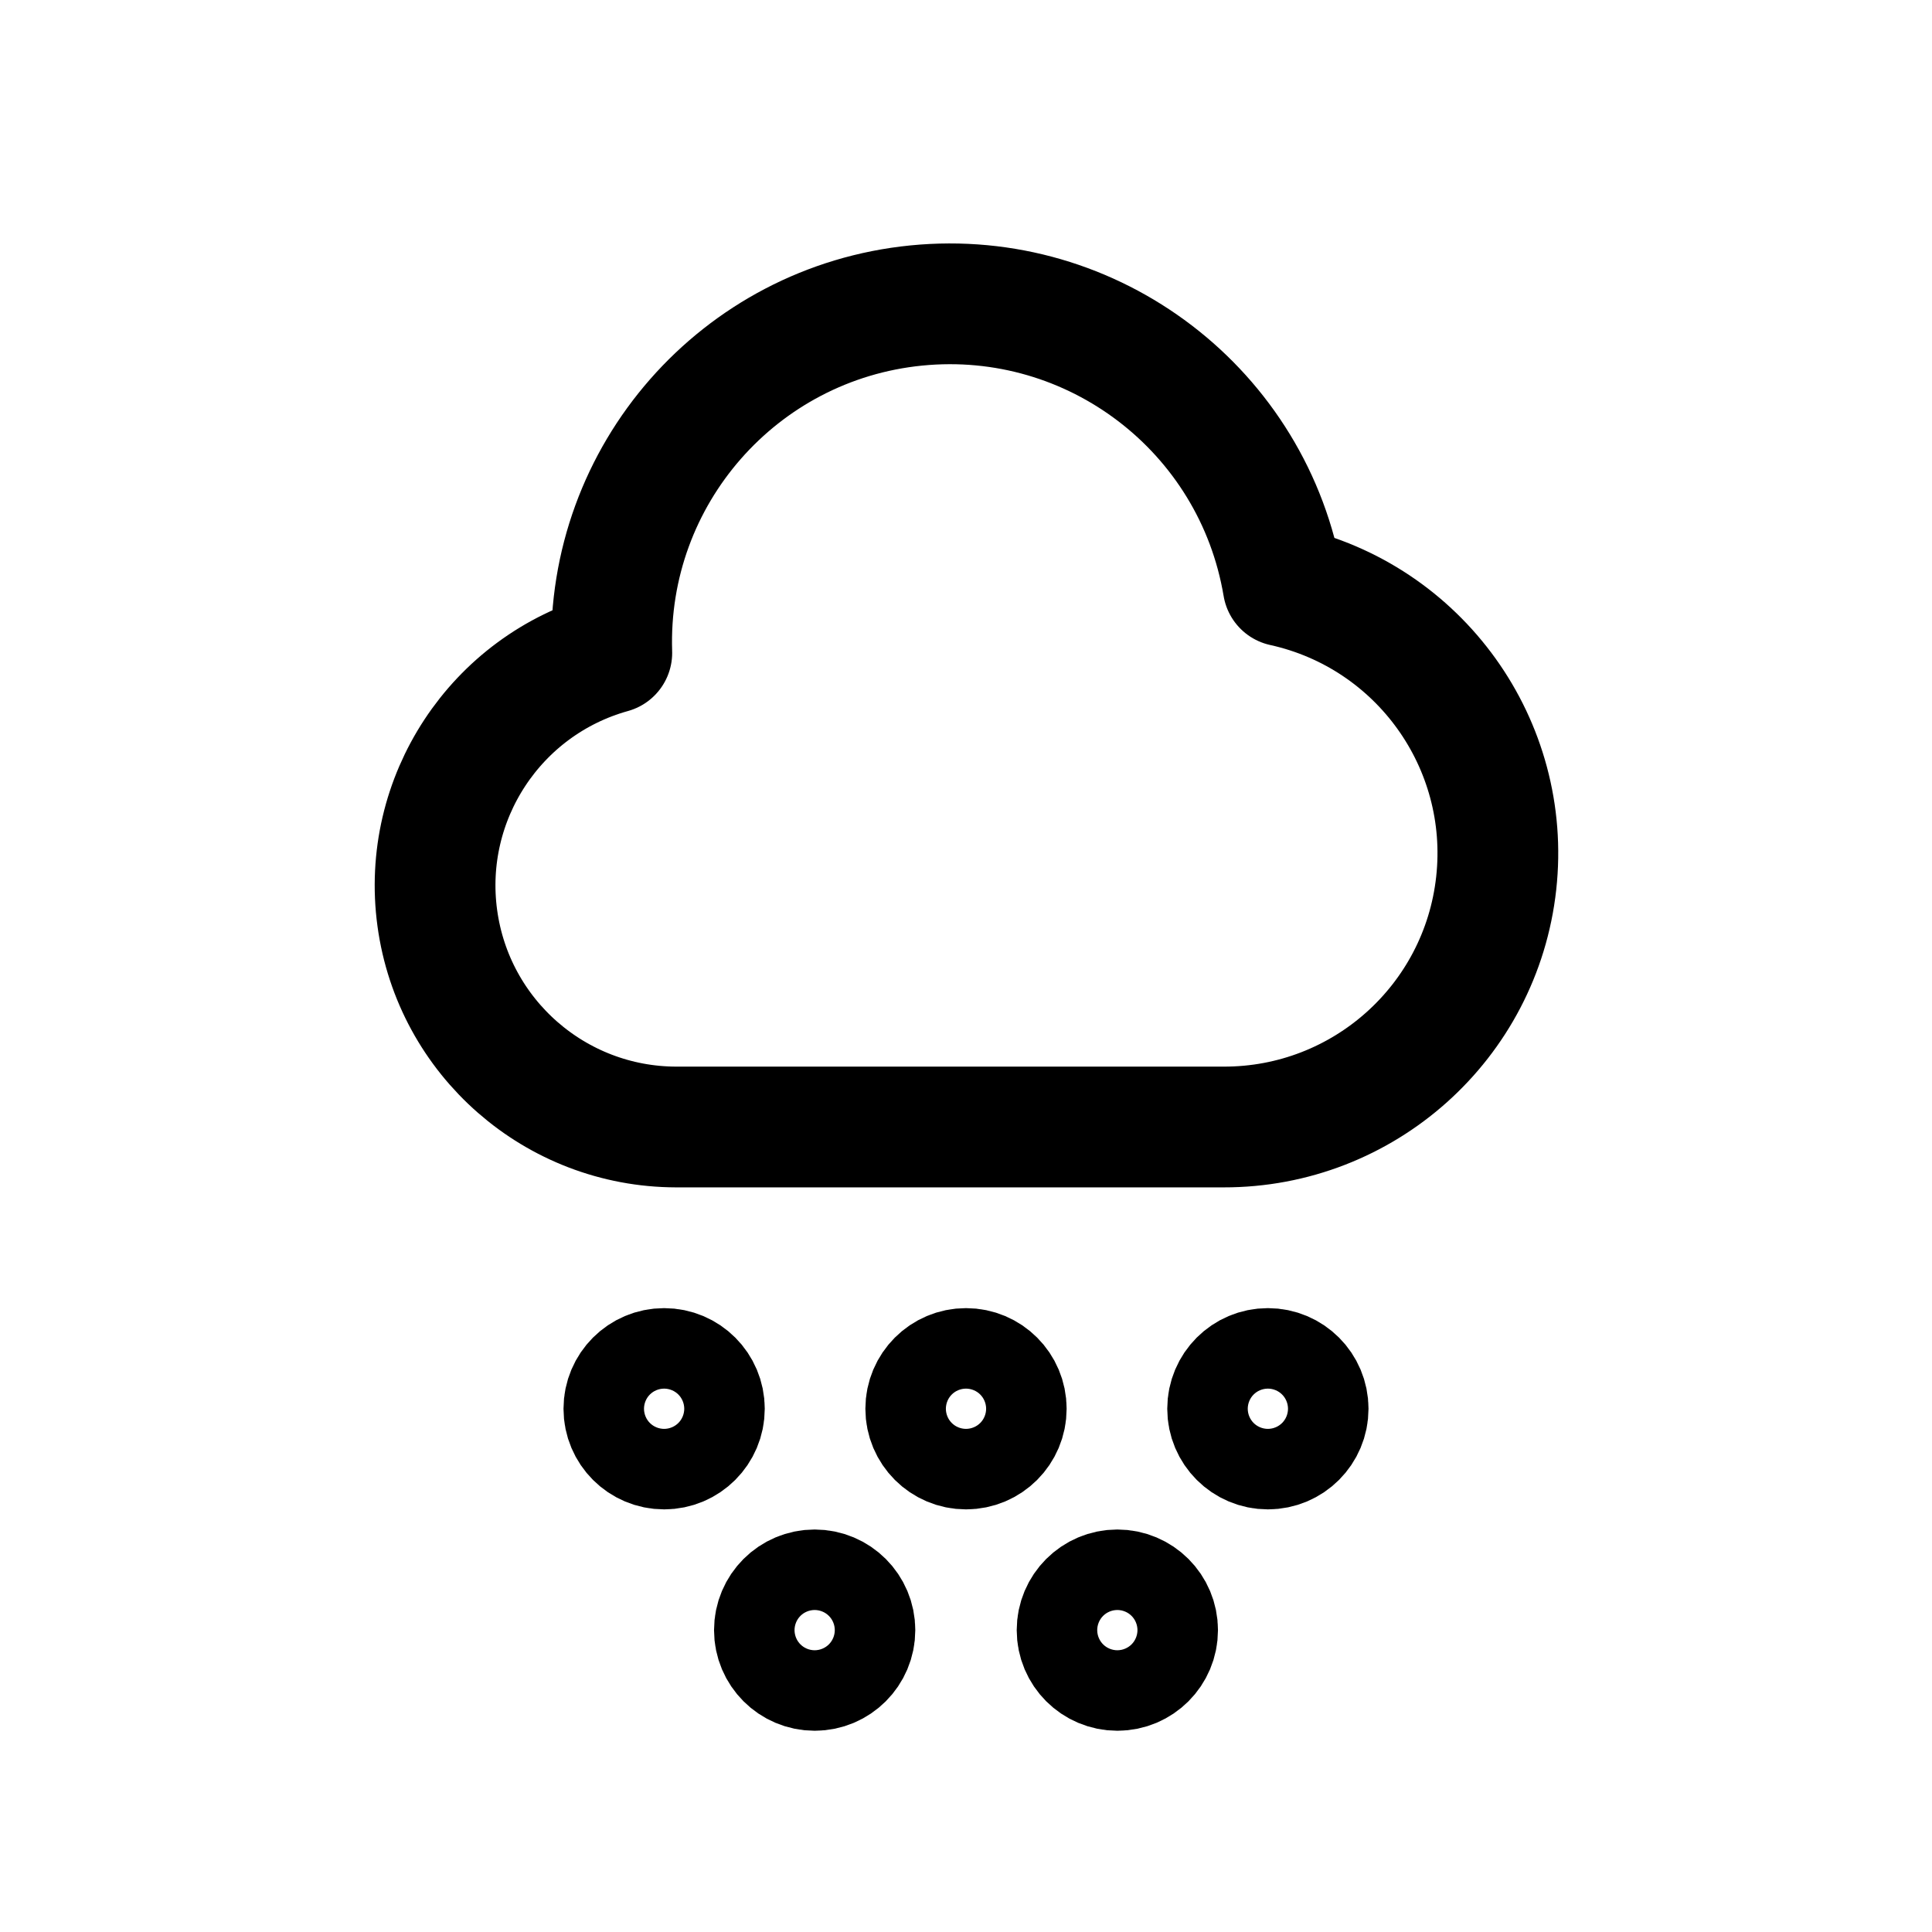
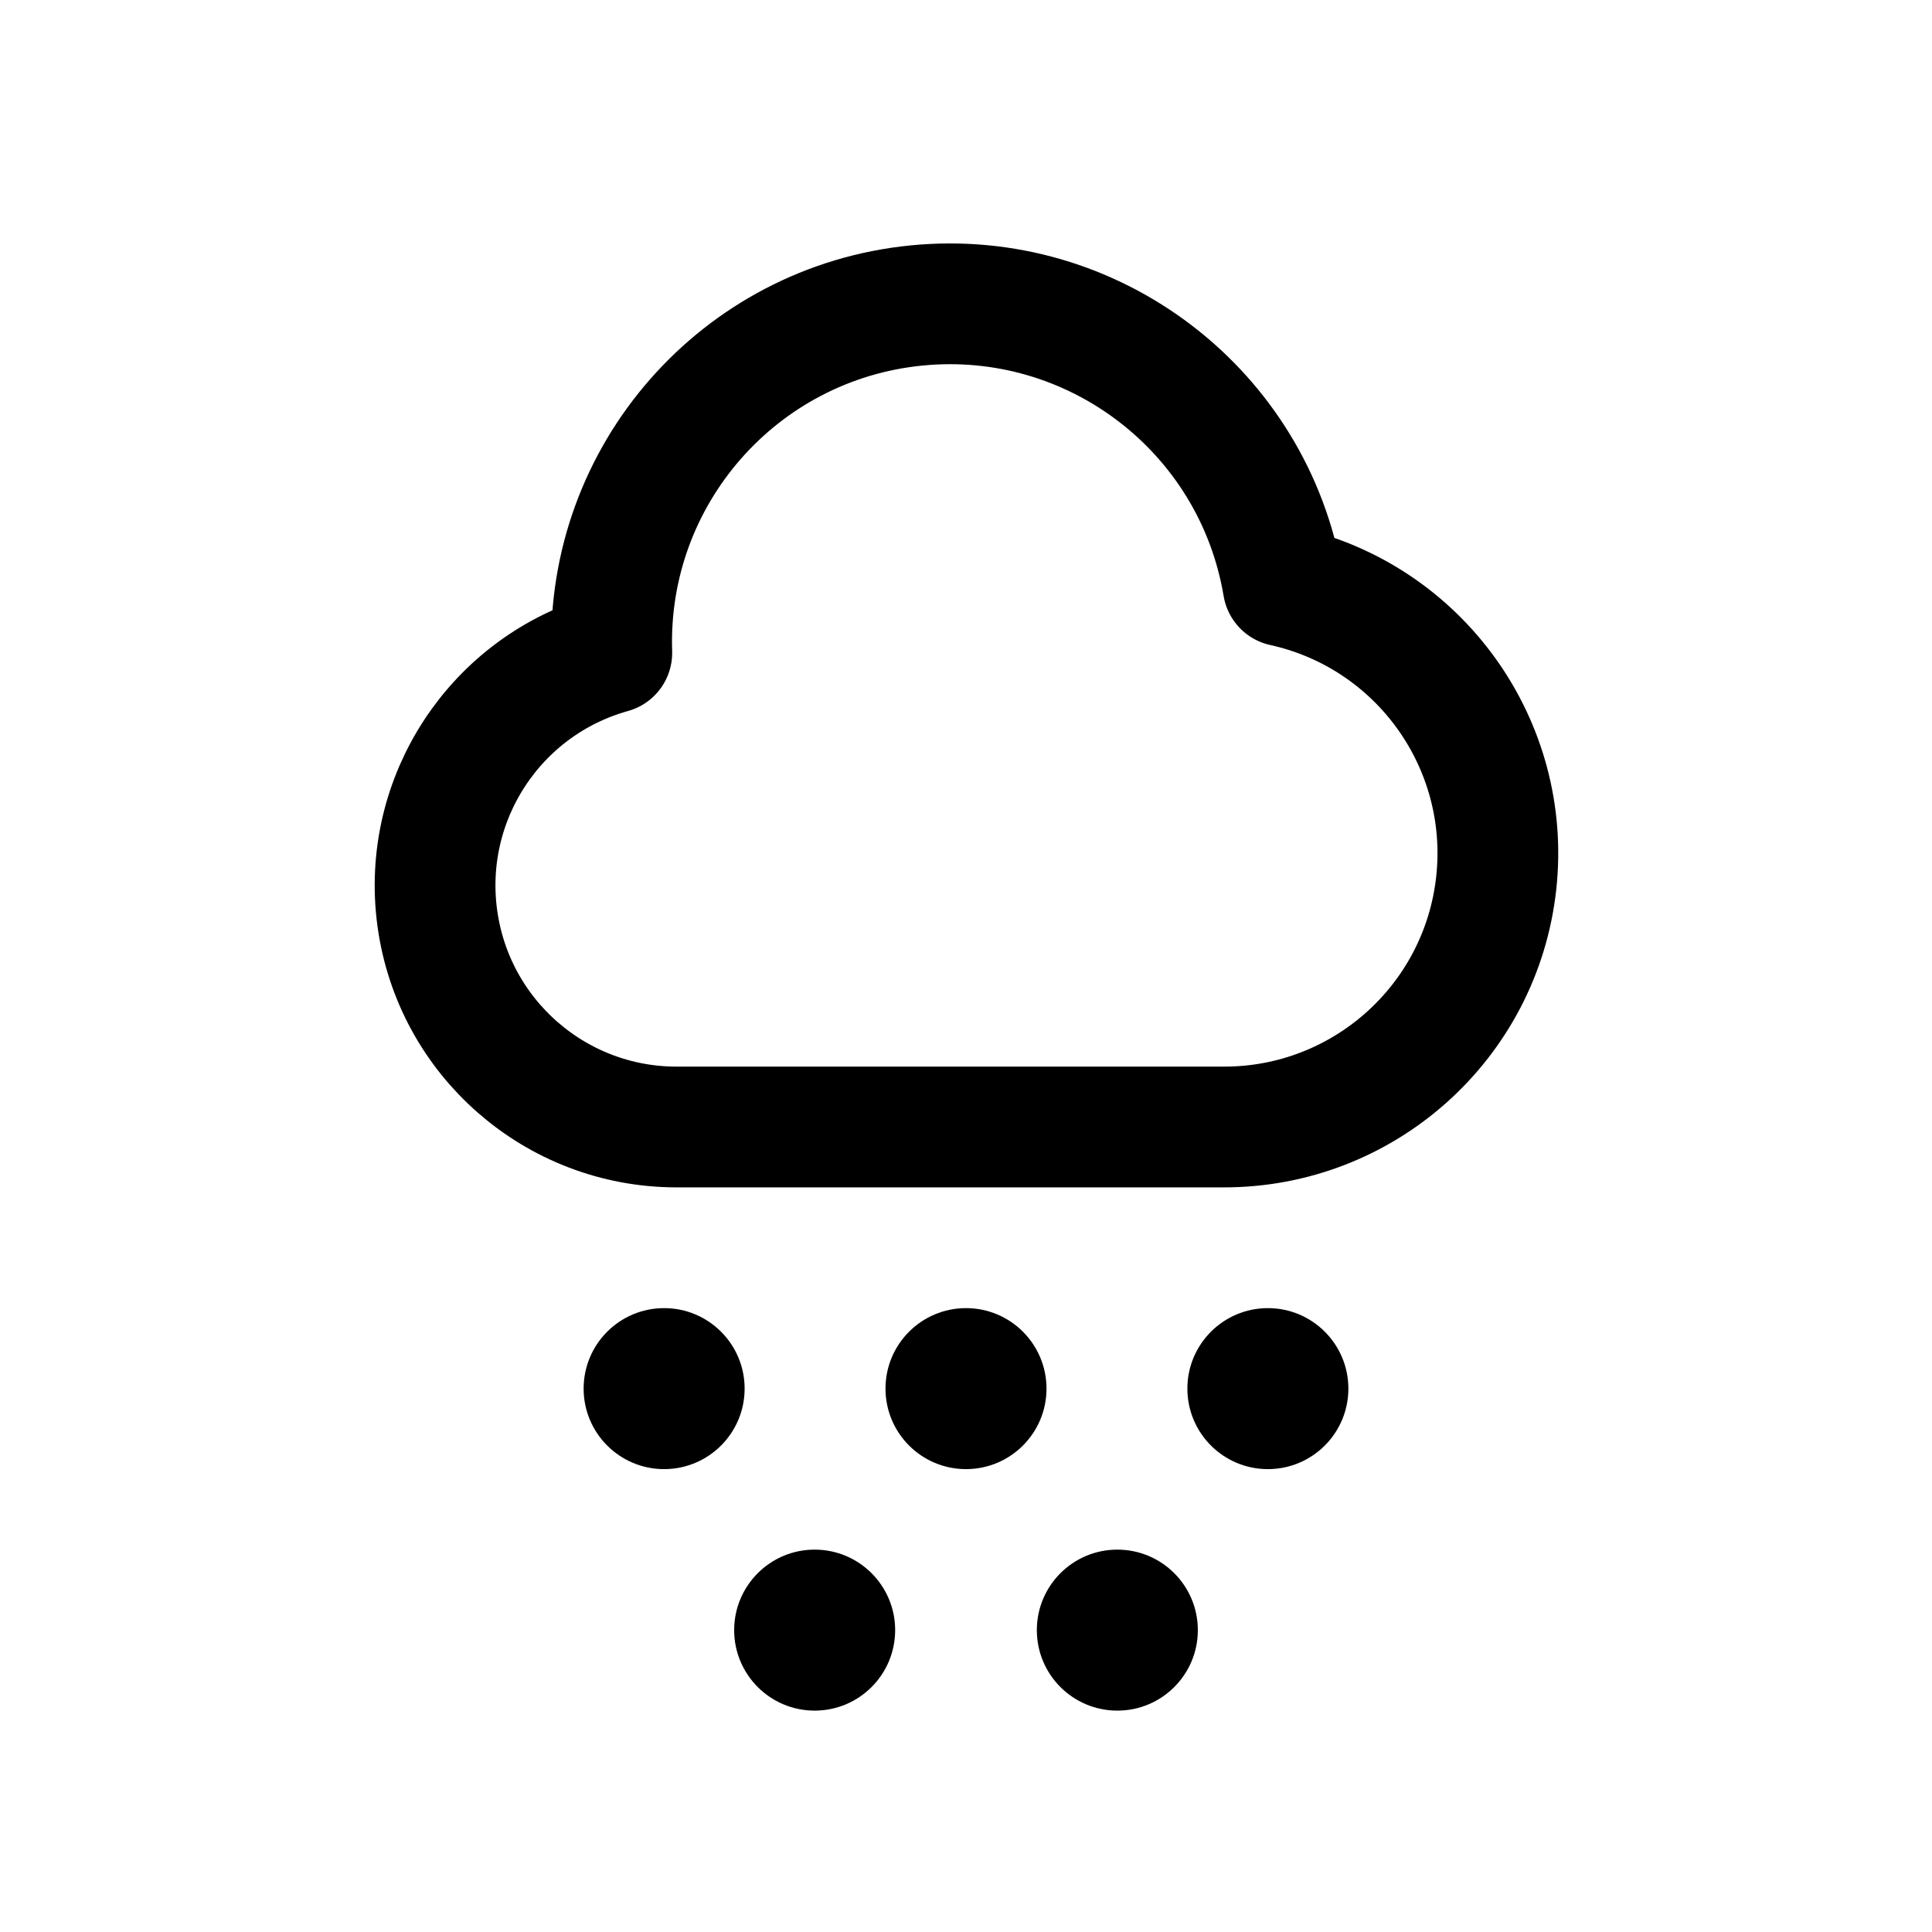
<svg xmlns="http://www.w3.org/2000/svg" viewBox="0 0 24 24" fill="none" stroke="currentColor" stroke-width="1.5" stroke-linecap="round" stroke-linejoin="round">
  <path d="M7.6 8.11A4.2 4.2 0 0 1 15.94 7.28A3.4 3.4 0 0 1 15.2 14L8.4 14A3 3 0 0 1 7.6 8.11Z" />
-   <circle cx="8.25" cy="17.5" r=".5" />
-   <circle cx="12" cy="17.5" r=".5" />
-   <circle cx="15.75" cy="17.5" r=".5" />
-   <circle cx="10.12" cy="20.25" r=".5" />
-   <circle cx="13.88" cy="20.25" r=".5" />
+   <circle cx="8.25" cy="17.25" r="1" fill="currentColor" stroke="none" />
+   <circle cx="12" cy="17.25" r="1" fill="currentColor" stroke="none" />
+   <circle cx="15.75" cy="17.25" r="1" fill="currentColor" stroke="none" />
+   <circle cx="10.12" cy="20.25" r="1" fill="currentColor" stroke="none" />
+   <circle cx="13.88" cy="20.25" r="1" fill="currentColor" stroke="none" />
</svg>
